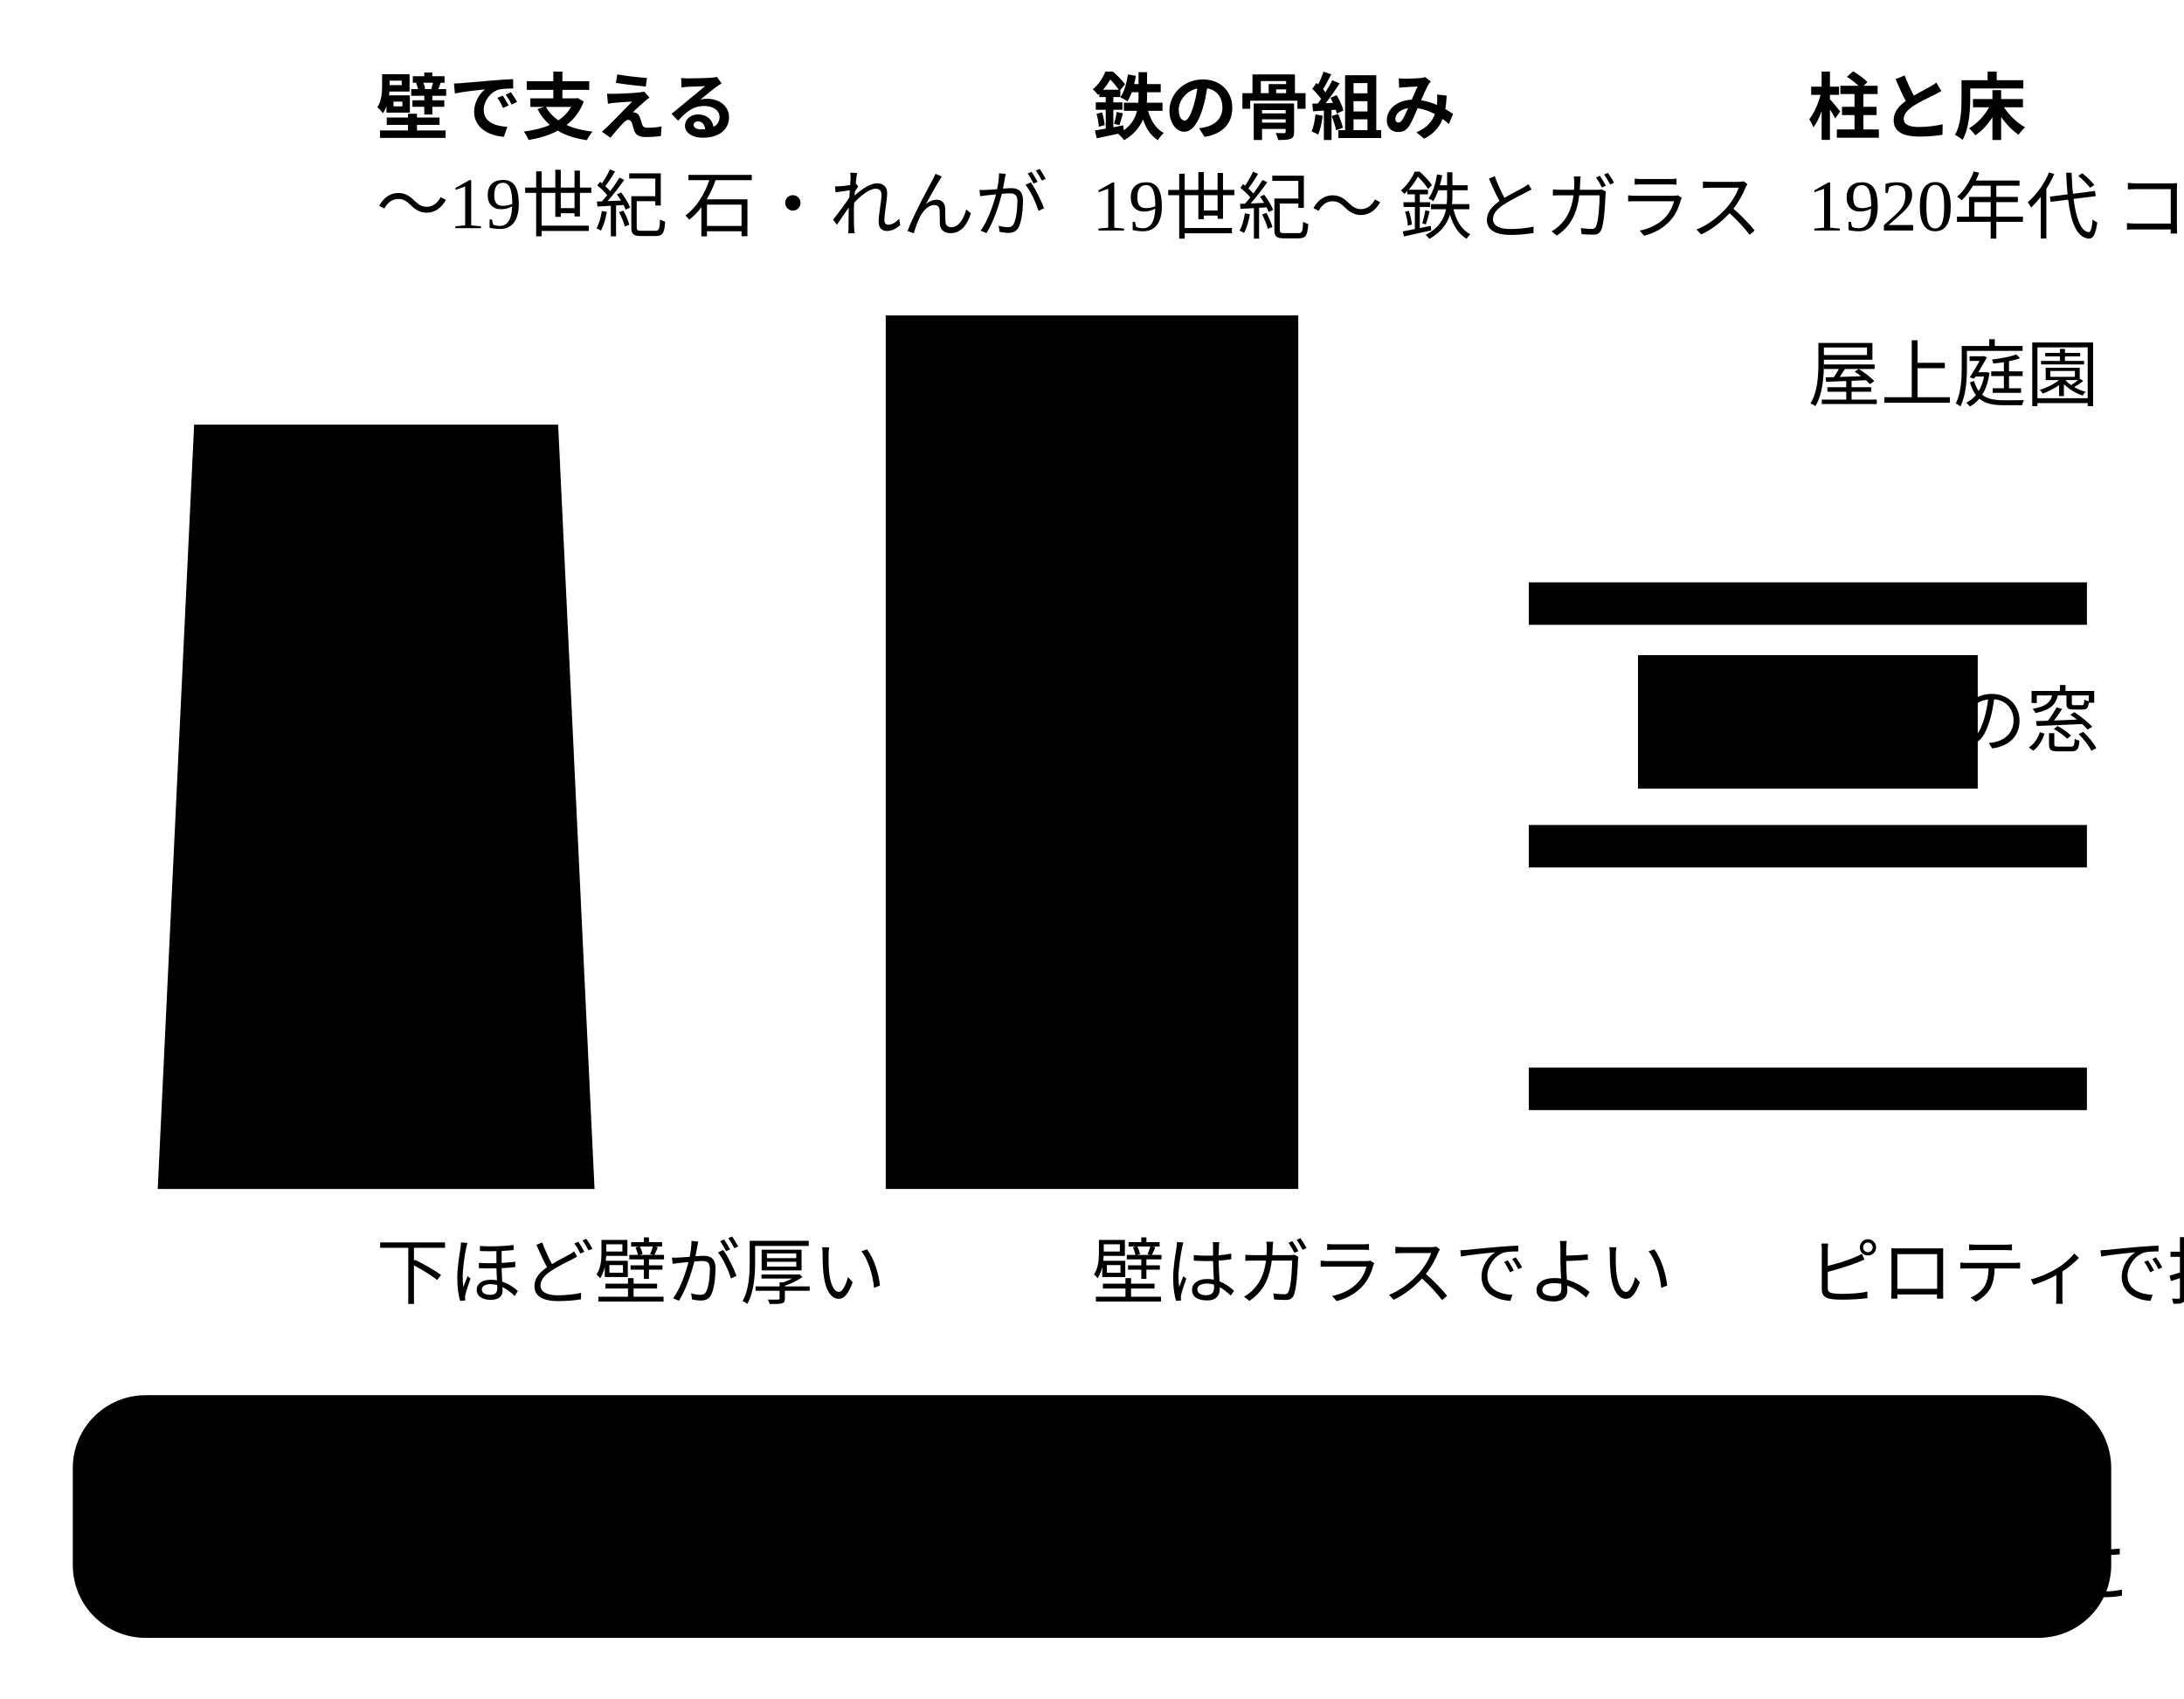
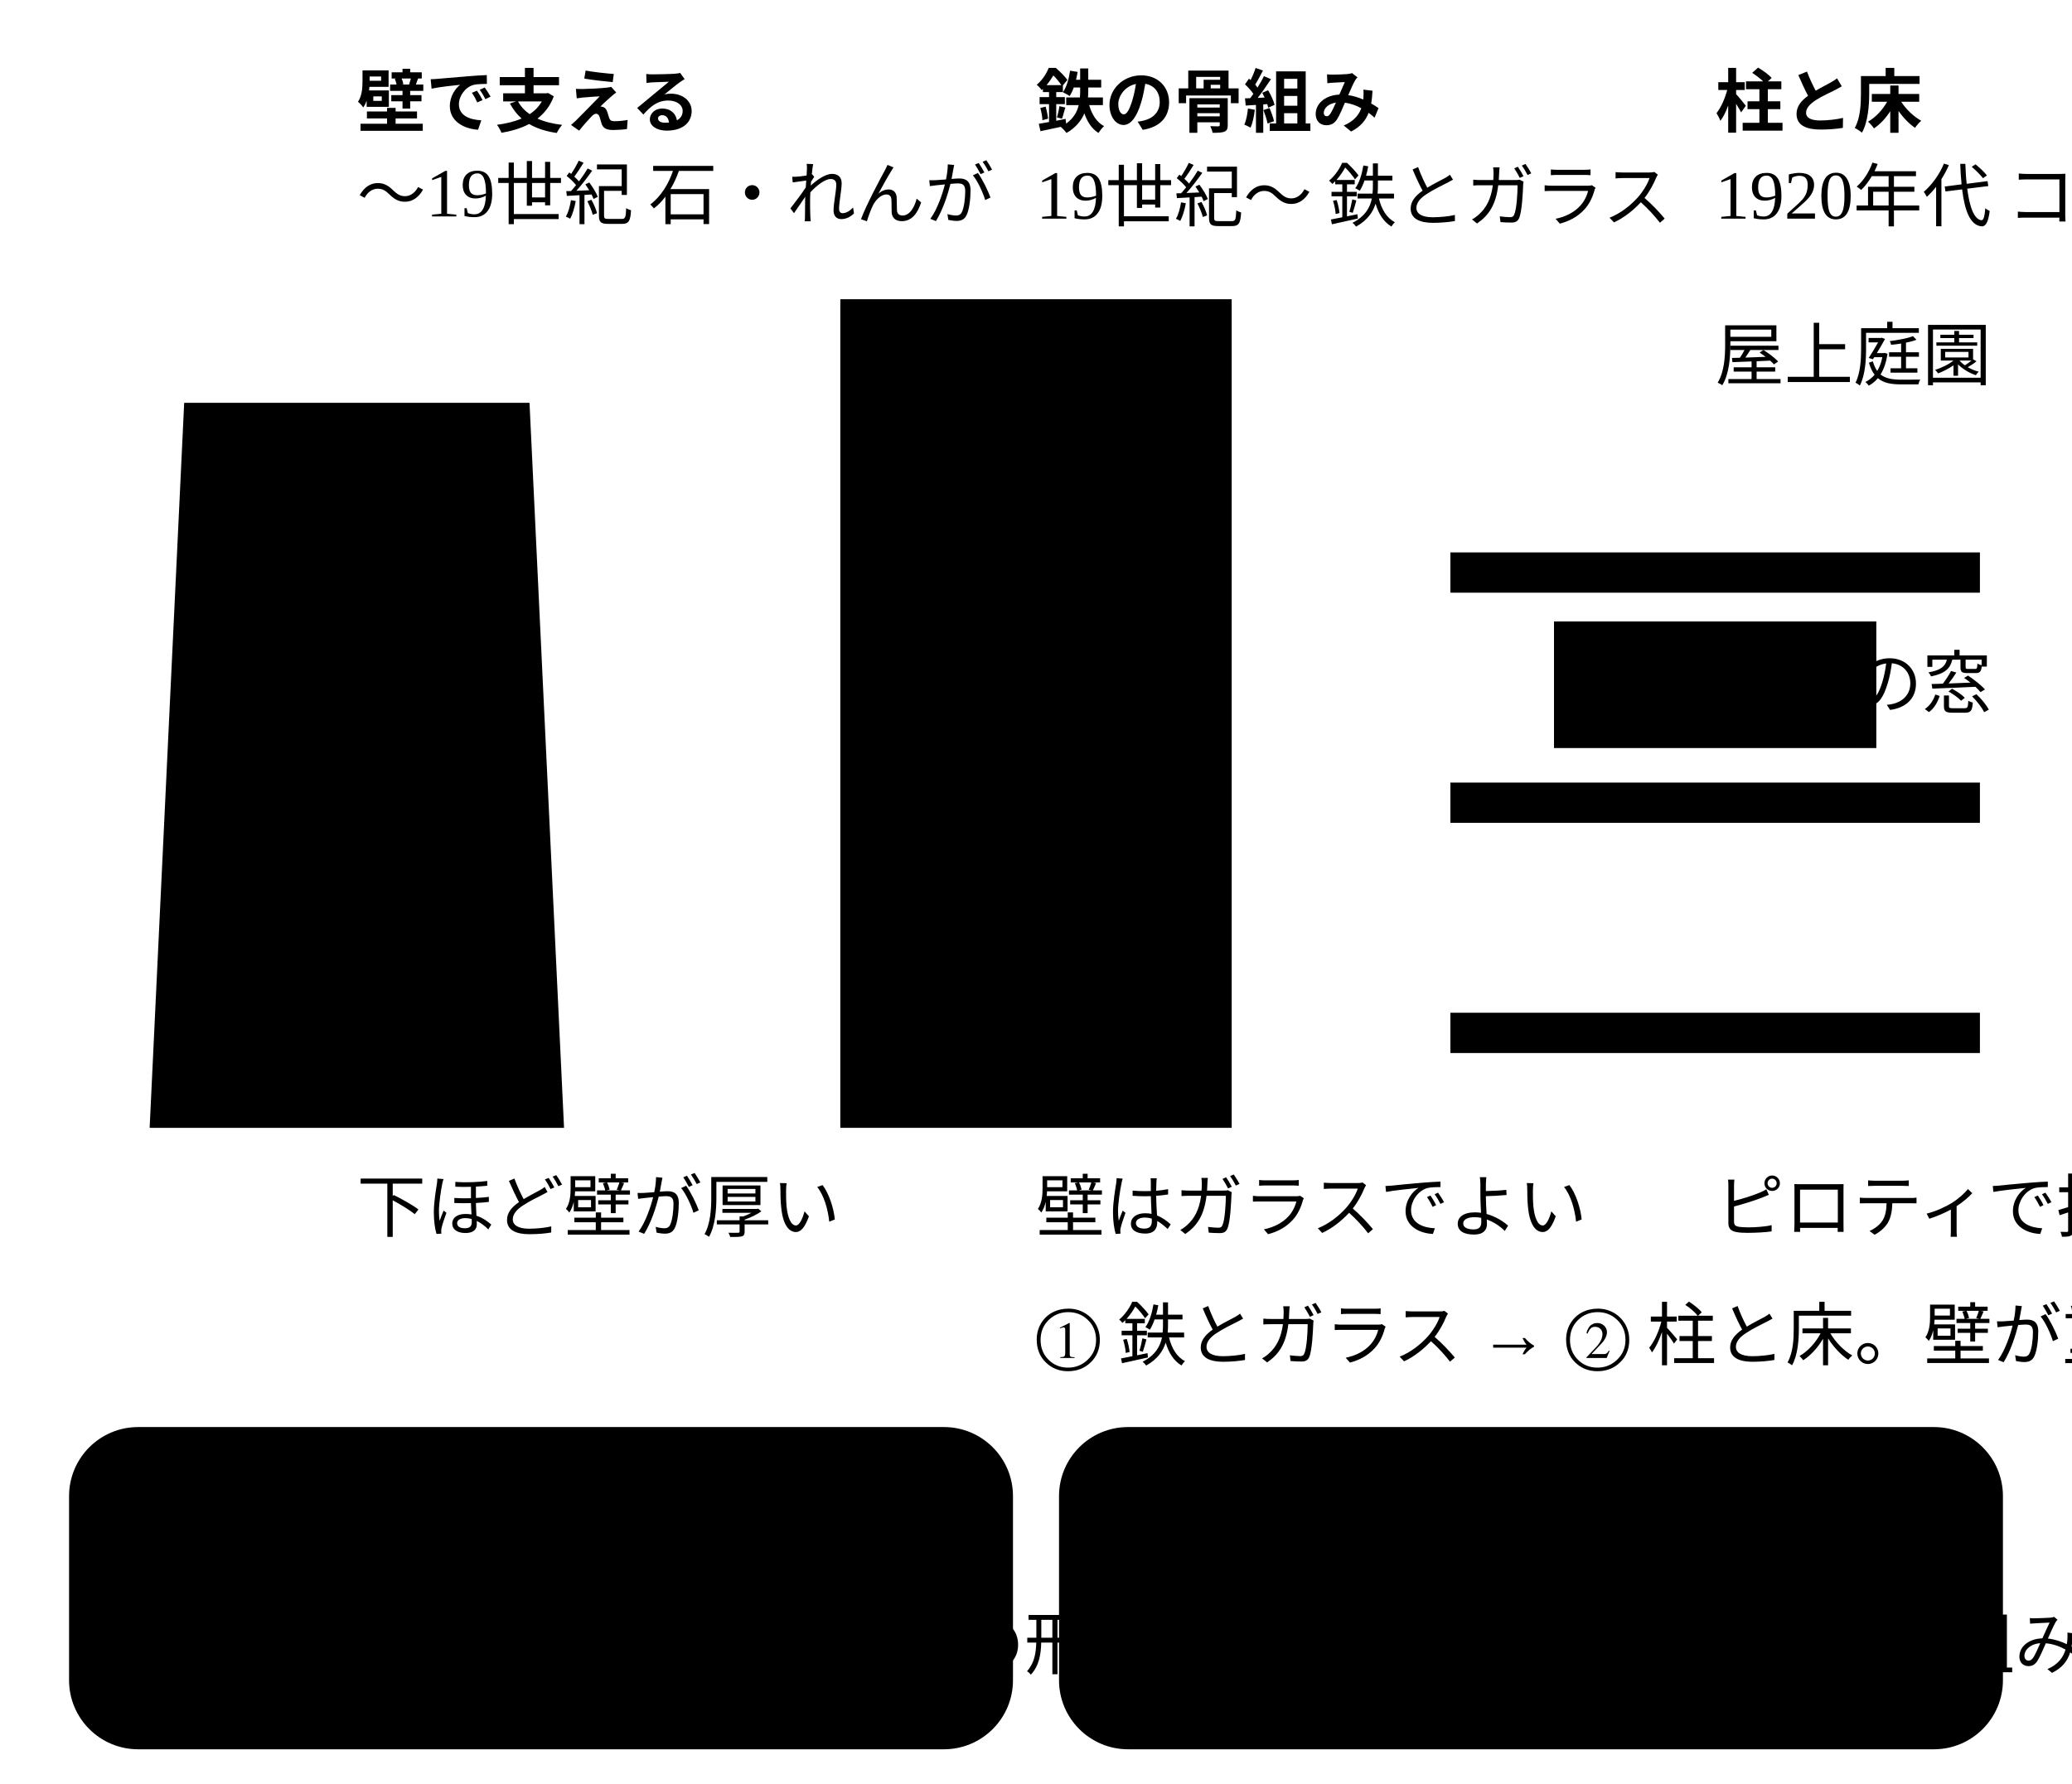
- <svg xmlns="http://www.w3.org/2000/svg" viewBox="0 0 360 280">
+ <svg xmlns="http://www.w3.org/2000/svg" viewBox="0 0 360 310">
  <g class="t-s mid ink" font-weight="700">
    <text x="62" y="22">壁で支える</text>
    <text x="180" y="22" class="fl">鉄の骨組み</text>
    <text x="298" y="22" class="fl">柱と床</text>
  </g>
  <g class="t-xs mid soft">
    <text x="62" y="38">〜19世紀 石・れんが</text>
    <text x="180" y="38">19世紀〜 鉄とガラス</text>
    <text x="298" y="38">1920年代 コンクリート</text>
  </g>
  <path d="M26 196 L32 70 H92 L98 196Z" class="soft" />
  <g class="paper">
    <rect x="50" y="86" width="10" height="14" />
    <rect x="66" y="86" width="10" height="14" />
    <rect x="50" y="118" width="10" height="14" />
    <rect x="66" y="118" width="10" height="14" />
    <rect x="50" y="152" width="10" height="14" />
    <rect x="66" y="152" width="10" height="14" />
  </g>
  <path d="M28 200 H40 M84 200 H96" class="st" stroke-width="2" />
  <text x="62" y="214" class="t-xs mid ink">下ほど壁が厚い</text>
  <rect x="146" y="52" width="68" height="144" class="tint" />
  <g class="st" stroke-width="2.5">
    <path d="M146 52 V196 M168 52 V196 M192 52 V196 M214 52 V196" />
    <path d="M146 52 H214 M146 76 H214 M146 100 H214 M146 124 H214 M146 148 H214 M146 172 H214 M146 196 H214" />
  </g>
  <text x="180" y="214" class="t-xs mid ink">壁はガラスでよい</text>
  <g class="ink">
    <rect x="252" y="96" width="92" height="7" />
    <rect x="252" y="136" width="92" height="7" />
    <rect x="252" y="176" width="92" height="7" />
  </g>
  <g class="st" stroke-width="3">
    <path d="M262 103 V196 M298 103 V196 M334 103 V196" />
  </g>
  <path d="M270 108 H326 V130 H270Z" class="paper" />
  <path d="M270 108 H326 V130 H270Z" class="st-soft dash" stroke-width="1.2" fill="none" />
  <text x="298" y="123" class="t-xs mid soft">横長の窓</text>
  <path d="M266 82 Q280 70 296 82 Q312 70 330 82" class="st-f" stroke-width="2" fill="none" />
  <text x="298" y="66" class="t-xs mid fl">屋上庭園</text>
  <text x="298" y="214" class="t-xs mid ink">ピロティで持ち上げ</text>
  <path d="M104 132 H136" class="st-f" stroke-width="2.5" marker-end="url(#a-architecture)" />
  <path d="M222 132 H244" class="st-f" stroke-width="2.5" marker-end="url(#a-architecture)" />
  <path d="M8 196 H352" class="st-soft" stroke-width="2" />
-   <rect x="12" y="230" width="336" height="40" rx="12" class="bgc" />
-   <text x="180" y="248" class="t-s mid ink" font-weight="700">壁が重さから自由になる</text>
-   <text x="180" y="263" class="t-xs mid soft">→ 窓も間取りも見た目も自由に</text>
+   <text x="180" y="236" class="t-xs mid ink">① 鉄とガラス → ② 柱と床。壁が重さから自由になる</text>
+   <rect x="12" y="248" width="164" height="56" rx="12" class="bgc" />
+   <text x="94" y="270" class="t-s mid ink" font-weight="700">③ バウハウス</text>
+   <text x="94" y="290" class="t-xs mid soft">骨組みの時代の形を教える</text>
+   <rect x="184" y="248" width="164" height="56" rx="12" class="tint" />
+   <text x="266" y="270" class="t-s mid ink" font-weight="700">④ 耐震・免震</text>
+   <text x="266" y="290" class="t-xs mid soft">地震の国で骨組みを守る</text>
</svg>
